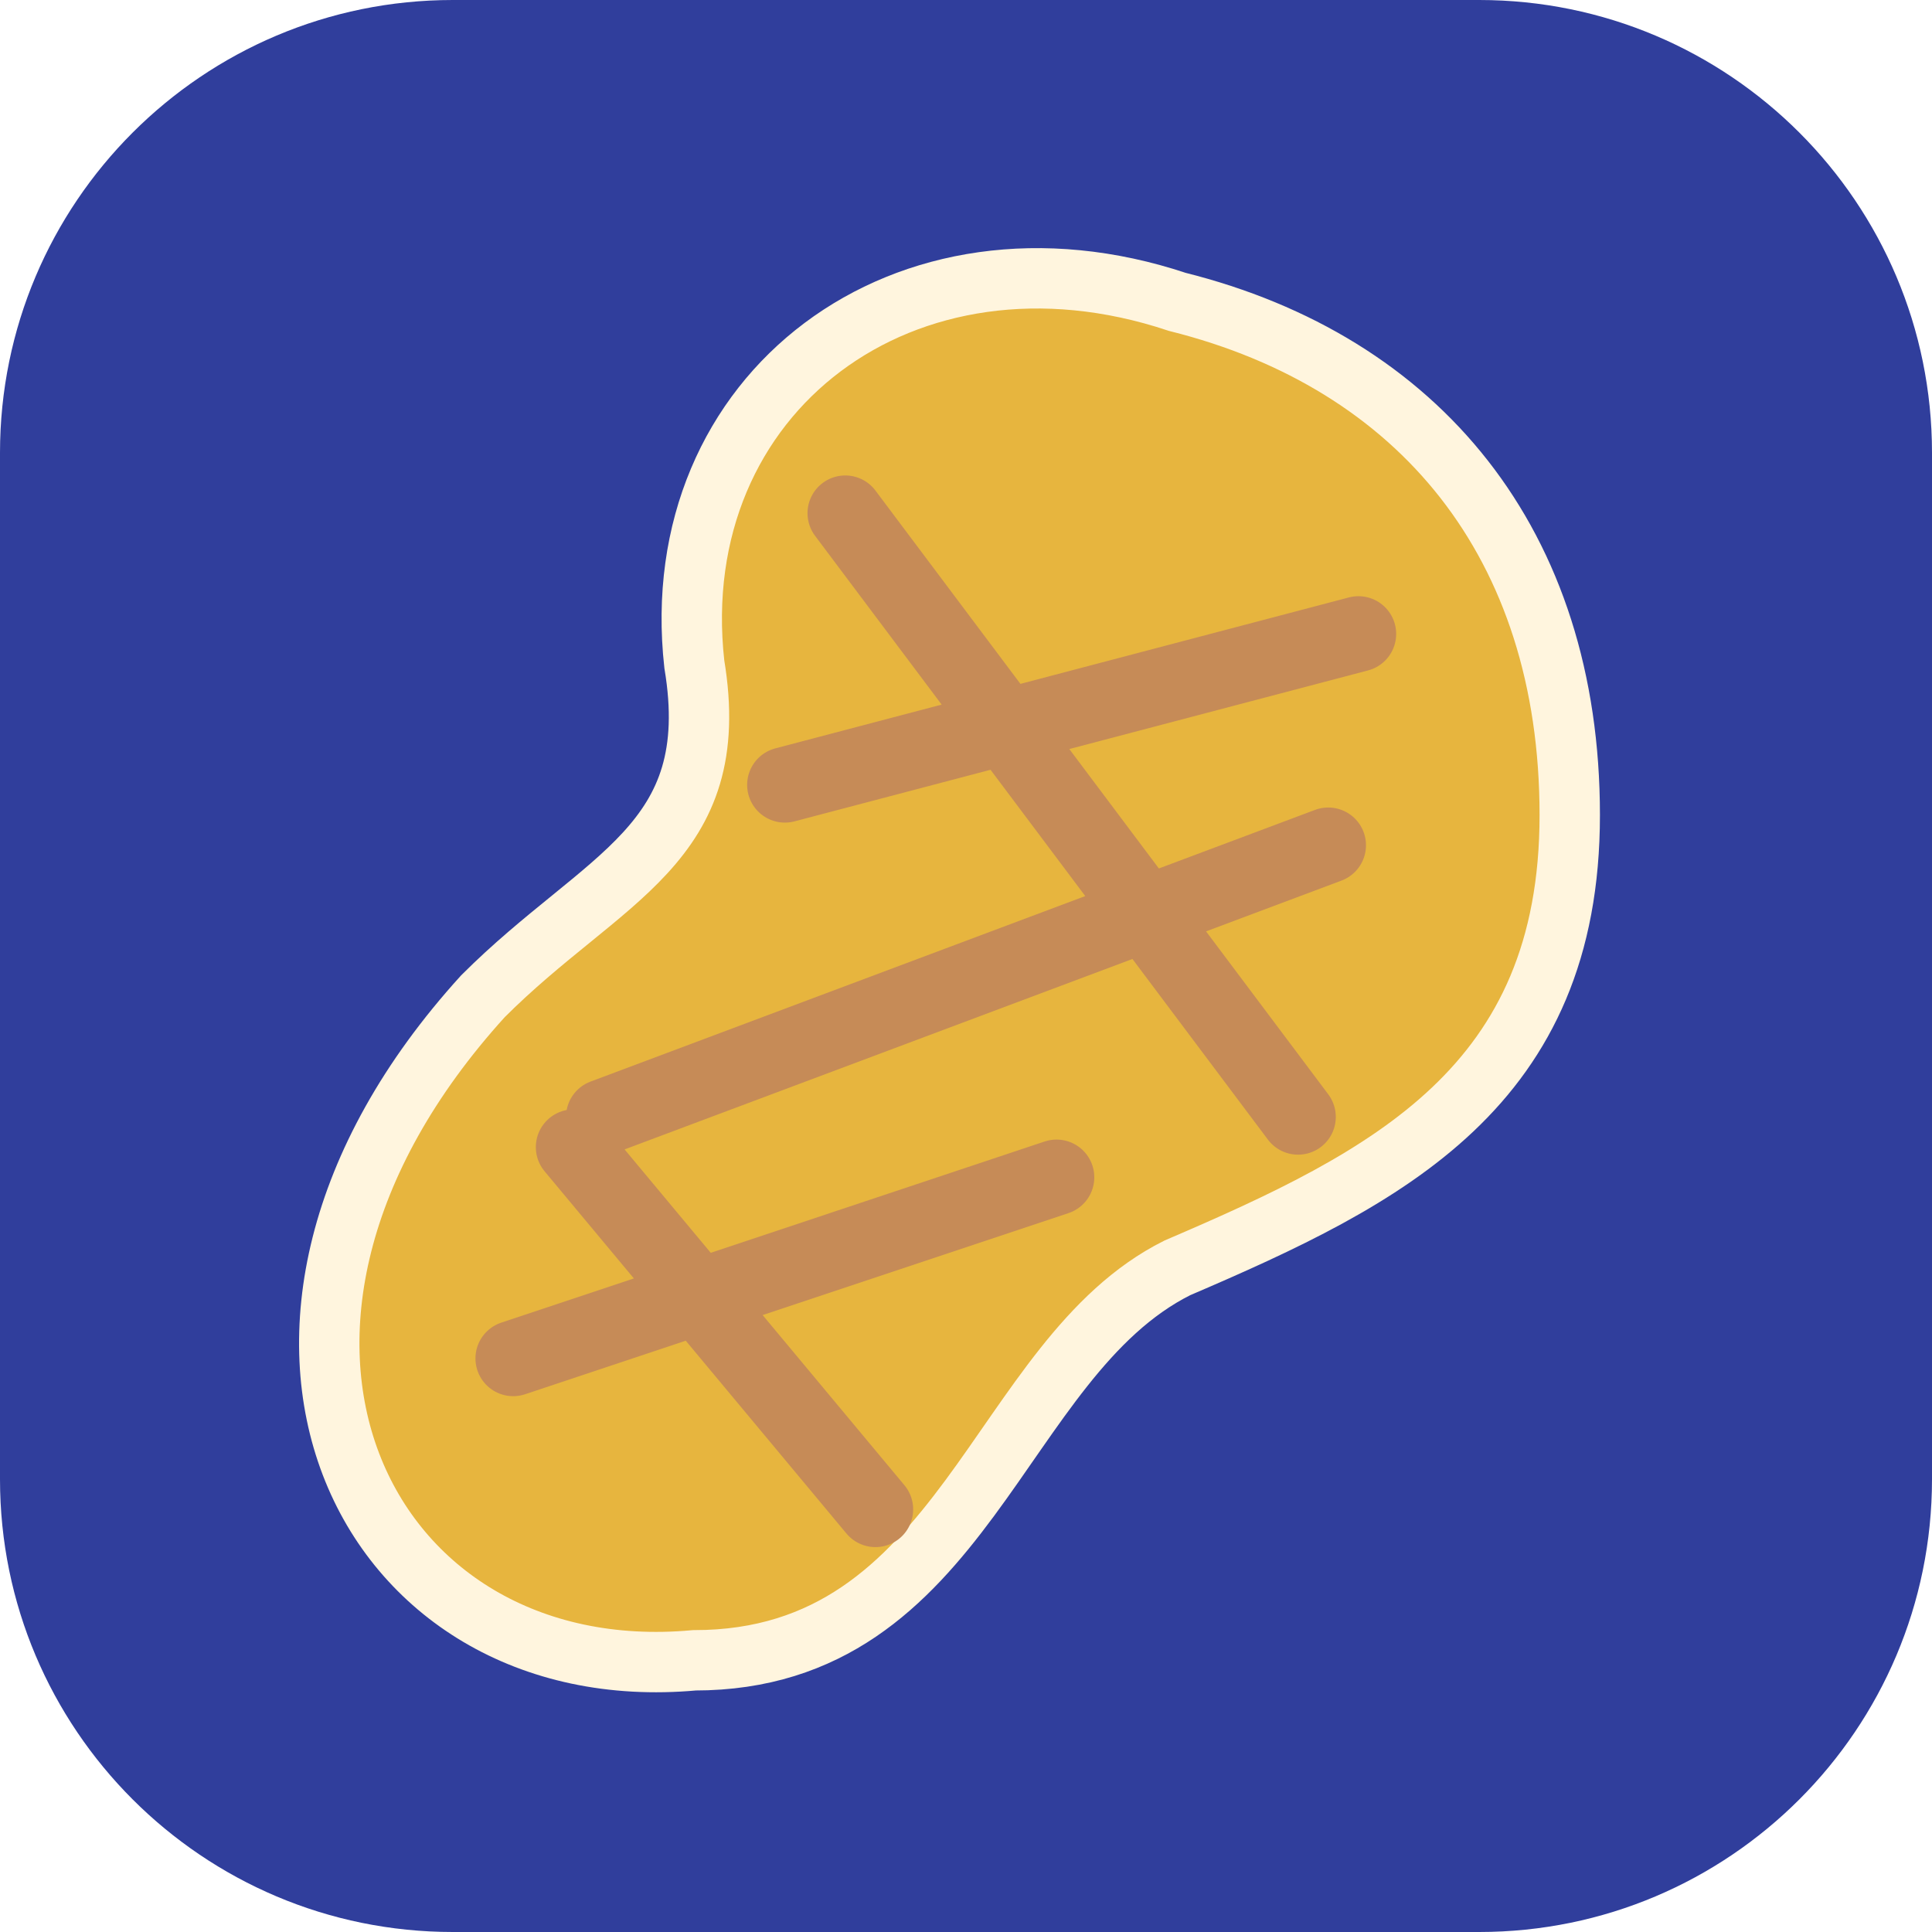
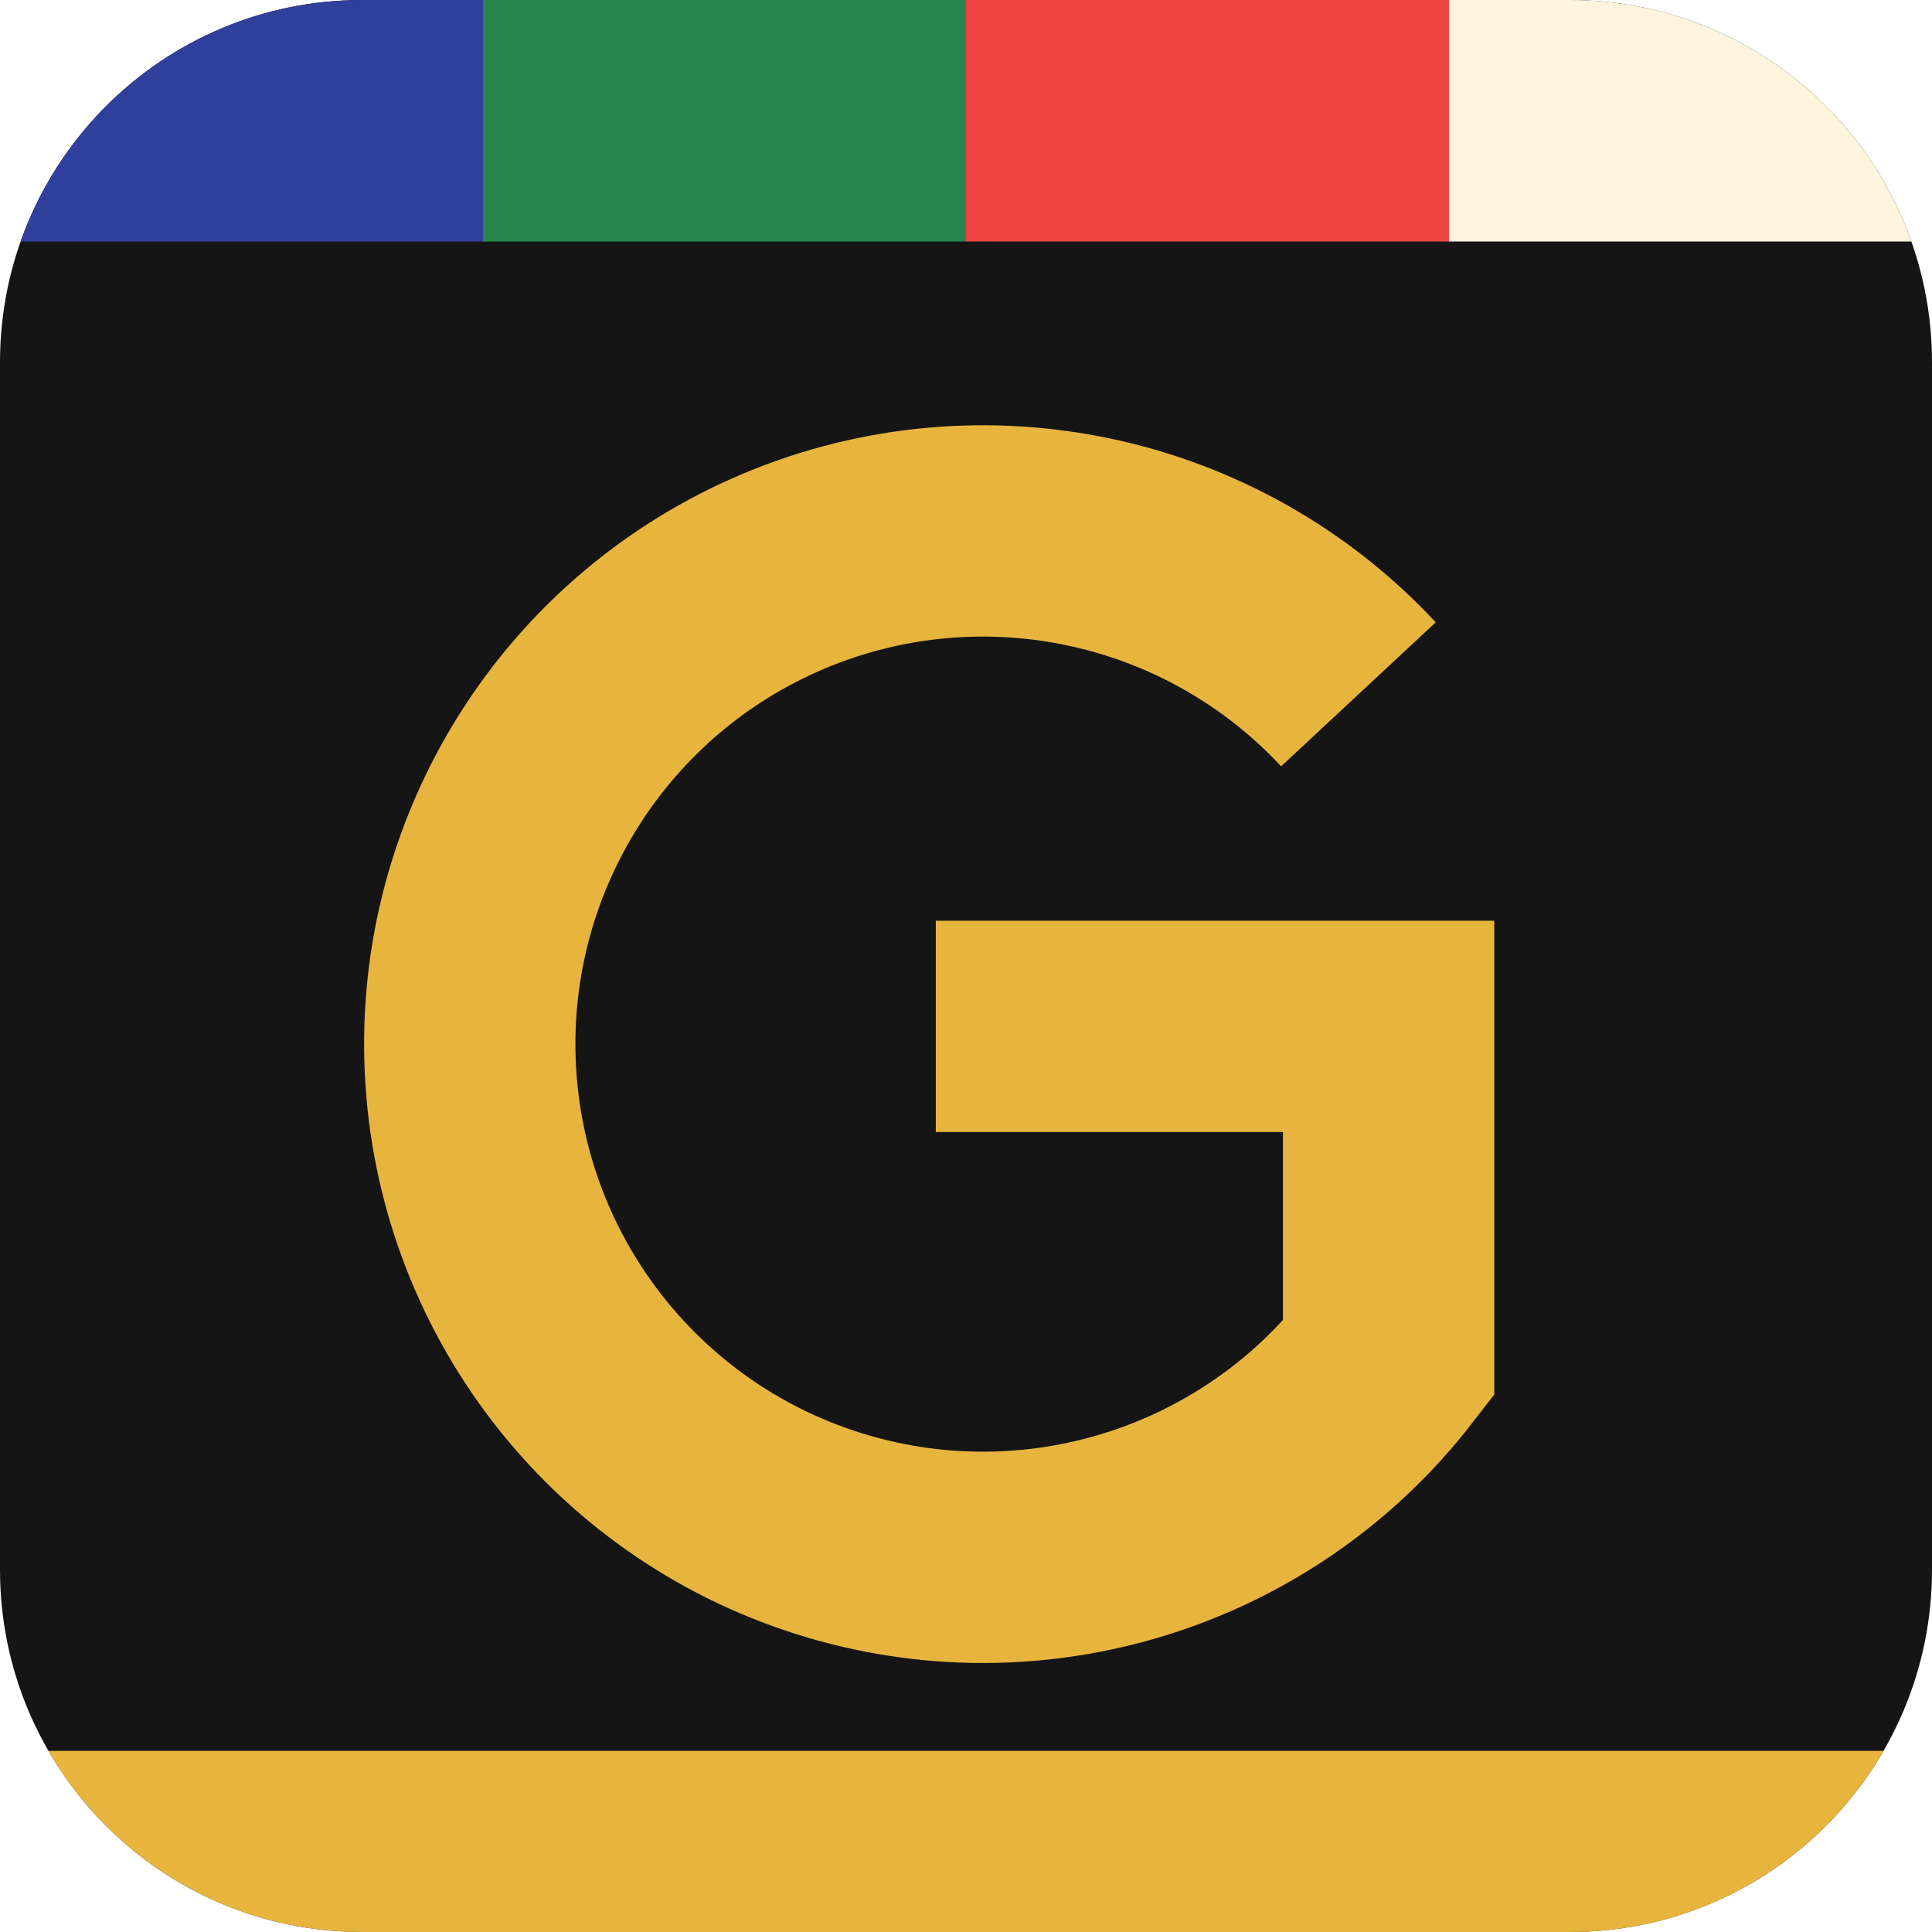
<svg xmlns="http://www.w3.org/2000/svg" viewBox="0 0 64 64">
-   <rect width="64" height="64" rx="15" fill="#303E9C" />
-   <path d="M39 10c-9-3-17 3-16 12 1 6-3 7-7 11-10 11-4 23 7 22 9 0 10-10 16-13 7-3 13-6 13-15S47 12 39 10Z" fill="#E7B53E" stroke="#FFF5DE" stroke-width="2" />
-   <path d="m28 17 15 20M19 38l10 12M26 26l19-5M20 37l24-9M17 45l18-6" fill="none" stroke="#C68B57" stroke-width="2.5" stroke-linecap="round" />
+   <defs>
+     <clipPath id="r">
+       <rect width="64" height="64" rx="12" />
+     </clipPath>
+   </defs>
+   <g clip-path="url(#r)">
+     <rect width="64" height="64" fill="#151515" />
+     <path d="M0 0h16v8H0Z" fill="#303E9C" />
+     <path d="M16 0h16v8H16Z" fill="#27854B" />
+     <path d="M32 0h16v8H32Z" fill="#EF4545" />
+     <path d="M48 0h16v8H48Z" fill="#FFF5DE" />
+     <path d="M0 58h64v6H0Z" fill="#E7B53E" />
+     <path d="M45 23a17 17 0 1 0 1 22V34H31" fill="none" stroke="#E7B53E" stroke-width="7" />
+   </g>
</svg>
